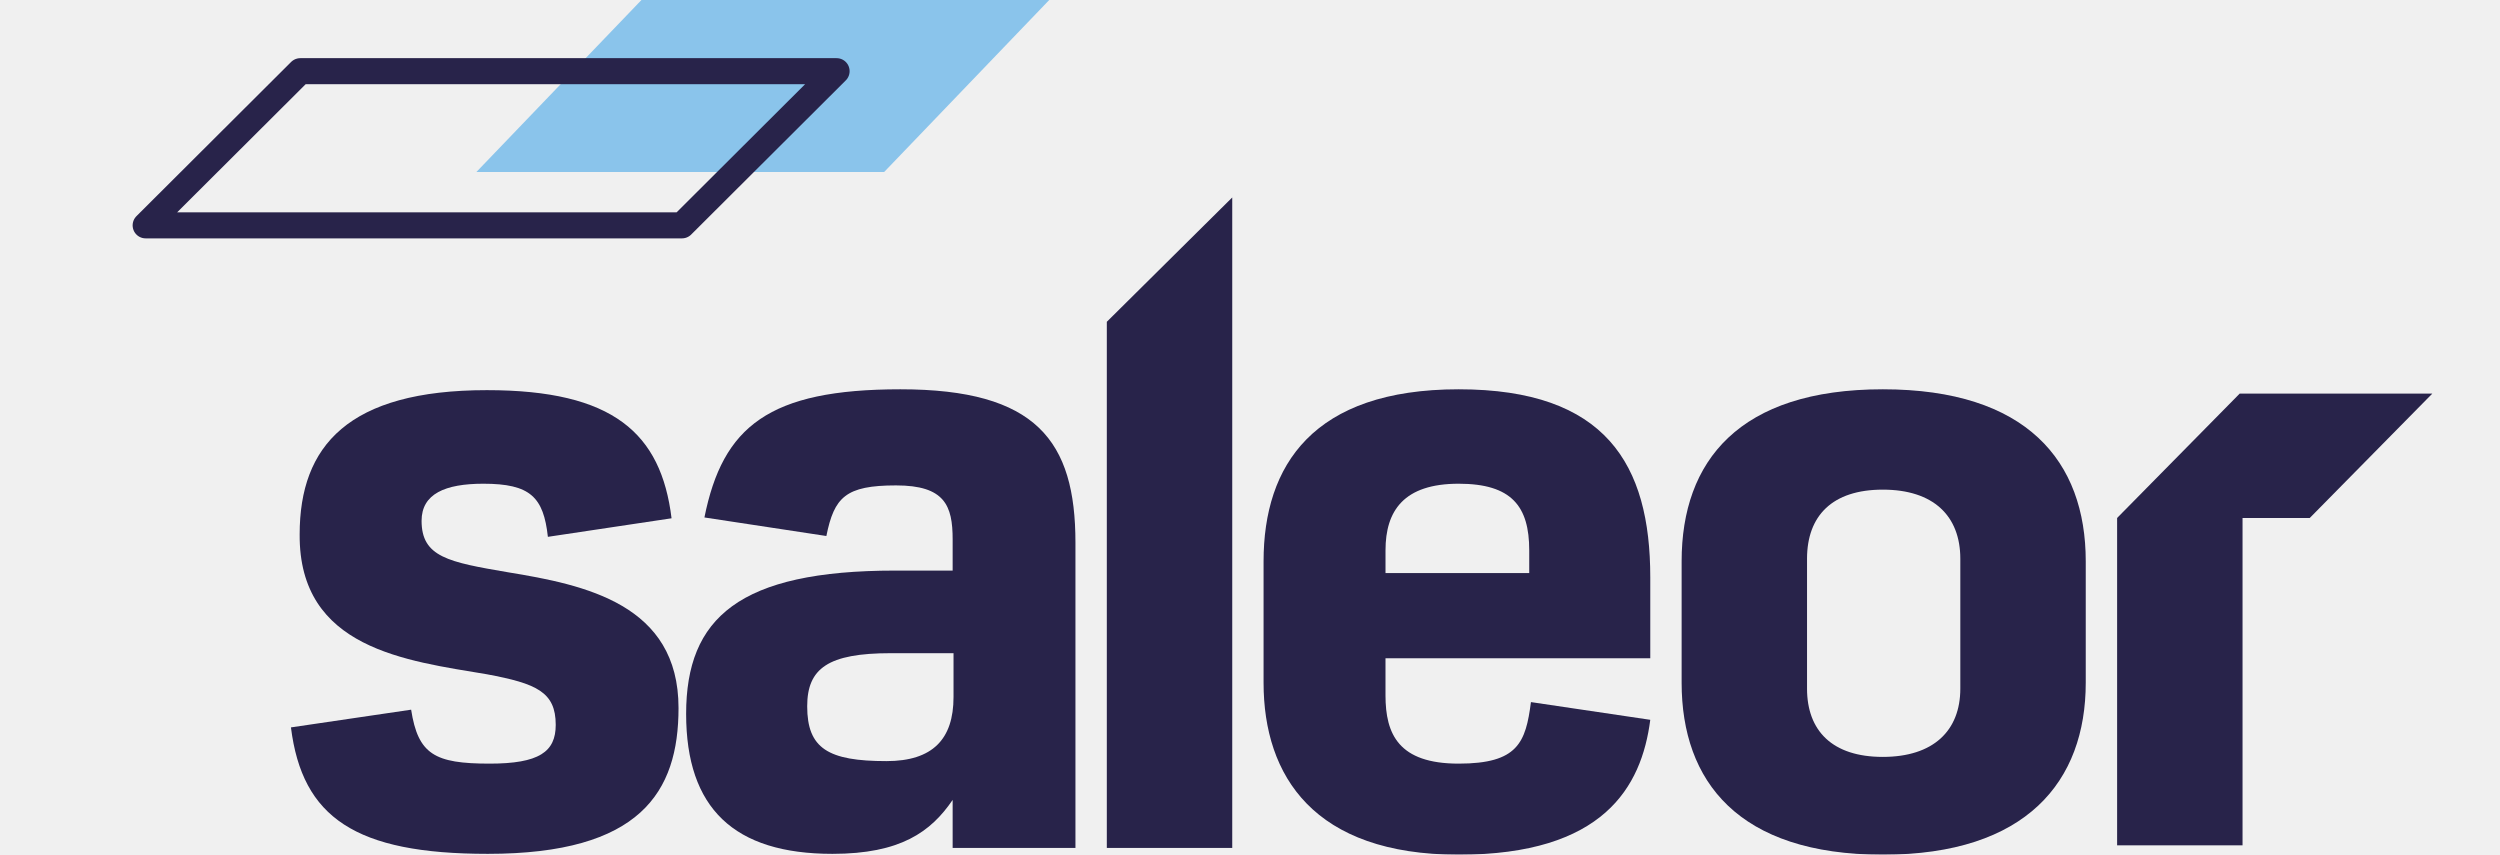
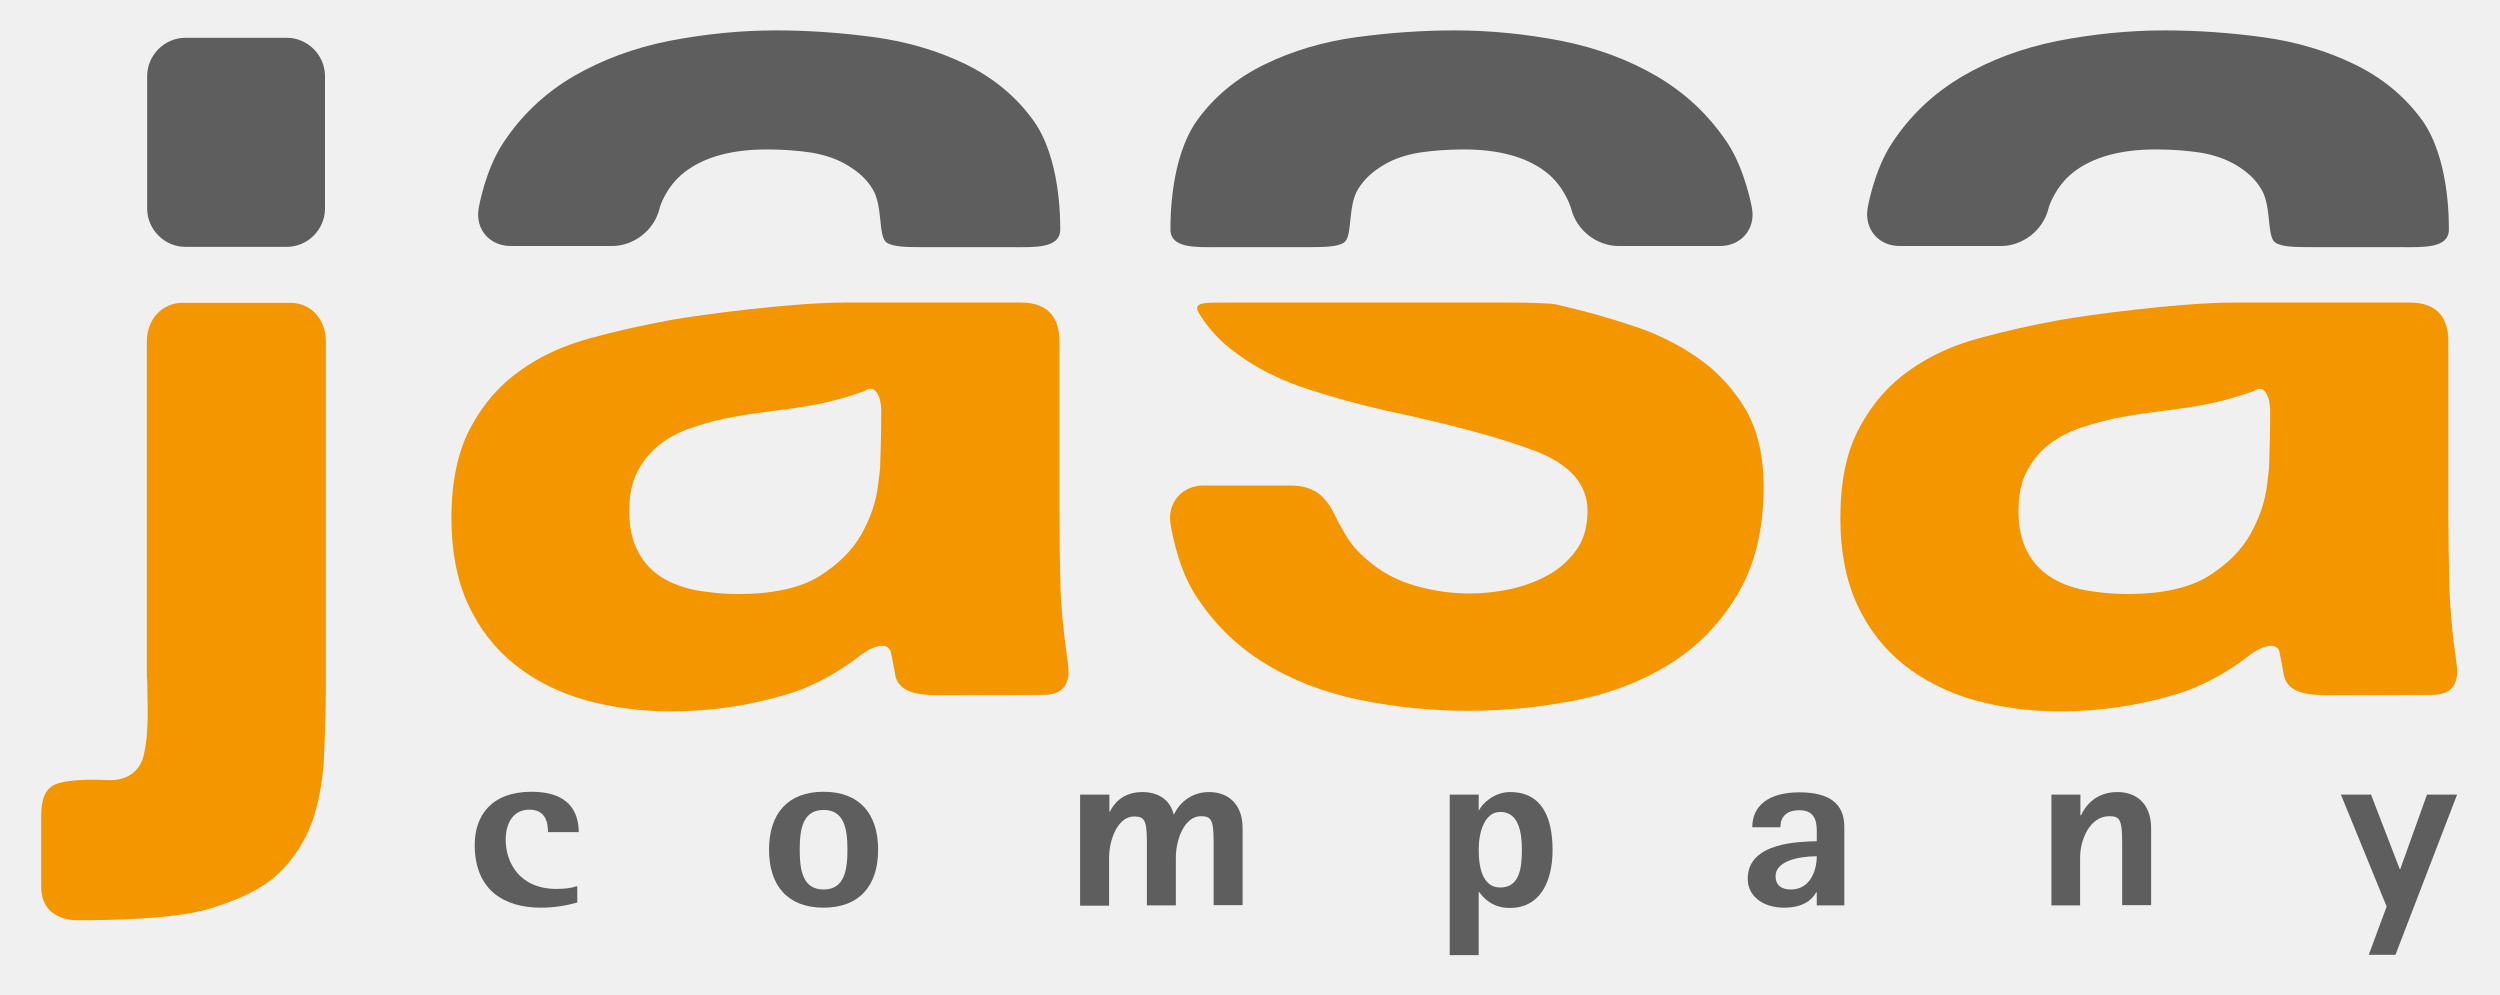
- <svg xmlns="http://www.w3.org/2000/svg" width="117" height="40" viewBox="0 0 110 40" fill="none">
-   <mask id="mask0" mask-type="alpha" maskUnits="userSpaceOnUse" x="0" y="1" width="117" height="39">
-     <path fill-rule="evenodd" clip-rule="evenodd" d="M0 1.453H116.146V40H0V1.453Z" fill="white" />
-   </mask>
-   <g mask="url(#mask0)">
-     <path fill-rule="evenodd" clip-rule="evenodd" d="M19.328 39.96C26.461 39.96 28.255 37.08 28.255 33.134C28.255 28.281 23.893 27.373 20.265 26.781C17.494 26.308 16.23 26.071 16.23 24.375C16.23 23.112 17.331 22.638 19.124 22.638C21.325 22.638 21.937 23.27 22.141 25.124L27.929 24.256C27.439 20.271 25.198 18.259 19.287 18.259C12.806 18.259 10.524 20.863 10.524 25.006C10.483 30.372 15.537 30.924 19.287 31.556C21.61 31.99 22.508 32.384 22.508 33.923C22.508 35.186 21.733 35.738 19.41 35.738C16.842 35.738 16.067 35.304 15.741 33.213L10.116 34.042C10.646 38.264 13.132 39.96 19.328 39.96Z" fill="#28234A" />
-     <path fill-rule="evenodd" clip-rule="evenodd" d="M37.987 35.62C35.255 35.62 34.277 35.028 34.277 33.055C34.277 31.279 35.255 30.569 38.19 30.569H41.125V32.621C41.125 34.594 40.147 35.62 37.987 35.62ZM35.459 39.96C38.639 39.96 40.065 38.934 41.084 37.435V39.684H46.831V25.4C46.831 20.626 44.997 18.219 38.639 18.219C32.484 18.219 30.323 19.955 29.467 24.217L35.174 25.085C35.541 23.27 36.071 22.717 38.435 22.717C40.718 22.717 41.084 23.664 41.084 25.243V26.703H38.394C31.098 26.703 28.611 28.912 28.611 33.41C28.611 37.83 30.853 39.96 35.459 39.96Z" fill="#28234A" />
-     <path fill-rule="evenodd" clip-rule="evenodd" d="M48.299 39.684H54.169V9.241L48.299 15.06V39.684Z" fill="#28234A" />
-     <path fill-rule="evenodd" clip-rule="evenodd" d="M61.342 26.82V25.755C61.342 23.901 62.199 22.638 64.766 22.638C67.253 22.638 68.068 23.703 68.068 25.755V26.82H61.342ZM64.765 40C71.532 40 73.325 36.843 73.733 33.687L68.148 32.858C67.904 34.752 67.537 35.738 64.765 35.738C61.953 35.738 61.341 34.357 61.341 32.542V30.806H73.733V27.018C73.733 21.731 71.654 18.219 64.765 18.219C57.958 18.219 55.635 21.77 55.635 26.269V31.951C55.635 36.33 57.999 40 64.765 40Z" fill="#28234A" />
-     <path fill-rule="evenodd" clip-rule="evenodd" d="M84.616 40C91.341 40 94.113 36.567 94.113 31.951V26.269C94.113 21.573 91.341 18.219 84.616 18.219C77.89 18.219 75.2 21.573 75.2 26.269V31.951C75.2 36.567 77.85 40 84.616 40ZM84.615 35.423C82.251 35.423 81.069 34.2 81.069 32.227V26.15C81.069 24.138 82.251 22.915 84.615 22.915C86.979 22.915 88.243 24.138 88.243 26.15V32.227C88.243 34.2 86.979 35.423 84.615 35.423Z" fill="#28234A" />
-     <path fill-rule="evenodd" clip-rule="evenodd" d="M104.597 24.241H101.451V39.561H95.581V24.241H95.581L101.316 18.422H110.331L104.597 24.241Z" fill="#28234A" />
-   </g>
-   <path fill-rule="evenodd" clip-rule="evenodd" d="M26.52 0L18.795 8.049H37.879L45.604 0H26.52Z" fill="#8AC4EB" />
-   <path fill-rule="evenodd" clip-rule="evenodd" d="M10.554 3.331L3.316 10.547H28.416L35.653 3.331H10.554Z" stroke="#28234A" stroke-width="1.218" stroke-linecap="round" stroke-linejoin="round" />
+ <svg xmlns="http://www.w3.org/2000/svg" width="88" height="35" viewBox="0 0 88 35" fill="none">
+   <path d="M20.31 31.77C19.93 31.88 19.5 31.95 19.04 31.95C17.73 31.95 16.71 31.32 16.71 29.74C16.71 28.72 17.29 27.87 18.71 27.87C20.02 27.87 20.37 28.57 20.37 29.29H19.29C19.29 28.91 19.18 28.5 18.63 28.5C18.07 28.5 17.8 28.97 17.8 29.56C17.8 30.35 18.28 31.29 19.59 31.29C19.88 31.29 20.11 31.26 20.32 31.19V31.77H20.31Z" fill="#5F5E5E" />
+   <path d="M27.07 29.91C27.07 28.63 27.74 27.87 28.99 27.87C30.24 27.87 30.91 28.63 30.91 29.91C30.91 31.19 30.24 31.95 28.99 31.95C27.74 31.95 27.07 31.19 27.07 29.91ZM28.99 31.31C29.72 31.31 29.83 30.64 29.83 29.91C29.83 29.18 29.72 28.51 28.99 28.51C28.26 28.51 28.15 29.18 28.15 29.91C28.15 30.64 28.26 31.31 28.99 31.31Z" fill="#5F5E5E" />
+   <path d="M38.03 27.97H39.05V28.57H39.07C39.19 28.32 39.5 27.88 40.21 27.88C40.73 27.88 41.18 28.12 41.31 28.66H41.33C41.46 28.36 41.86 27.88 42.56 27.88C43.2 27.88 43.74 28.27 43.74 29.16V31.86H42.72V29.64C42.72 28.85 42.63 28.73 42.27 28.73C41.69 28.73 41.39 29.56 41.39 30.18V31.87H40.37V29.65C40.37 28.86 40.28 28.74 39.92 28.74C39.34 28.74 39.04 29.57 39.04 30.19V31.88H38.02V27.97H38.03Z" fill="#5F5E5E" />
+   <path d="M51.03 27.97H52.05V28.51H52.07C52.17 28.29 52.6 27.88 53.15 27.88C54.31 27.88 54.65 28.83 54.65 29.92C54.65 31.05 54.2 31.96 53.15 31.96C52.52 31.96 52.21 31.6 52.07 31.4H52.05V33.62H51.03V27.97ZM52.81 31.24C53.49 31.24 53.57 30.55 53.57 29.91C53.57 29.3 53.46 28.58 52.81 28.58C52.25 28.58 52.05 29.3 52.05 29.91C52.05 30.63 52.23 31.24 52.81 31.24Z" fill="#5F5E5E" />
+   <path d="M63.95 31.41H63.93C63.79 31.66 63.49 31.95 62.8 31.95C62.07 31.95 61.52 31.56 61.52 30.93C61.52 29.64 63.35 29.63 63.95 29.61V29.23C63.95 28.85 63.84 28.52 63.34 28.52C62.78 28.52 62.67 28.86 62.67 29.12H61.68C61.68 28.38 62.23 27.89 63.34 27.89C64.42 27.89 64.92 28.31 64.92 29.1V31.87H63.95V31.41ZM63.04 31.31C63.7 31.31 63.95 30.67 63.95 30.14C63.29 30.14 62.5 30.32 62.5 30.84C62.5 31.15 62.69 31.31 63.04 31.31Z" fill="#5F5E5E" />
+   <path d="M72.22 27.97H73.23V28.7H73.25C73.39 28.41 73.73 27.88 74.54 27.88C75.18 27.88 75.72 28.27 75.72 29.16V31.86H74.7V29.64C74.7 28.85 74.61 28.73 74.25 28.73C73.56 28.73 73.22 29.56 73.22 30.18V31.87H72.21V27.97H72.22Z" fill="#5F5E5E" />
+   <path d="M84.01 31.91L82.4 27.97H83.46L84.47 30.59H84.49L85.43 27.97H86.49L84.32 33.61H83.38L84.01 31.91Z" fill="#5F5E5E" />
+   <path d="M5.18 23.89C5.18 24.63 5.27 25.68 5.06 26.58C5.06 26.58 4.92 27.51 3.78 27.46C2.64 27.4 2.14 27.55 2.14 27.55C1.68 27.64 1.45 27.98 1.45 28.73V31.21C1.45 31.95 1.9 32.32 2.59 32.39C2.59 32.39 5.91 32.44 7.36 31.99C8.38 31.68 9.21 31.31 9.81 30.74C10.41 30.17 10.84 29.45 11.09 28.61C11.34 27.76 11.39 26.92 11.39 26.92C11.43 26.18 11.47 24.96 11.47 24.22V12.01C11.47 11.27 10.97 10.66 10.22 10.66H6.42C5.68 10.66 5.17 11.27 5.17 12.01V23.89H5.18Z" fill="#F49600" />
+   <path d="M24.11 6.05C24.8 5.52 25.77 5.26 27 5.26C27.55 5.26 28.07 5.3 28.55 5.37C29.03 5.45 29.45 5.59 29.82 5.81C30.18 6.03 30.5 6.28 30.73 6.68C31.08 7.28 30.91 8.31 31.2 8.53C31.43 8.7 31.91 8.7 32.66 8.7H35.67C36.41 8.7 37.32 8.75 37.32 8.08C37.32 7.77 37.34 5.56 36.36 4.22C35.75 3.38 34.95 2.73 33.99 2.26C33.02 1.79 31.95 1.47 30.78 1.31C29.61 1.15 28.45 1.07 27.31 1.07C26.05 1.07 24.8 1.2 23.55 1.44C22.3 1.69 21.18 2.11 20.18 2.69C19.18 3.28 18.36 4.05 17.72 5.02C17.07 5.99 16.85 7.33 16.85 7.33C16.72 8.06 17.23 8.66 17.98 8.66H21.54C22.28 8.66 23.02 8.14 23.22 7.33C23.21 7.33 23.43 6.56 24.11 6.05Z" fill="#5F5E5E" />
+   <path d="M5.18 7.34C5.18 8.08 5.79 8.69 6.53 8.69H10.09C10.83 8.69 11.44 8.08 11.44 7.34V2.68C11.44 1.94 10.83 1.33 10.09 1.33H6.53C5.79 1.33 5.18 1.94 5.18 2.68V7.34Z" fill="#5F5E5E" />
+   <path d="M37.33 20.74C37.31 19.99 37.29 18.78 37.29 18.03V12C37.29 11.26 36.96 10.65 35.94 10.65H29.73C27.89 10.65 24.63 11.08 23.58 11.27C22.65 11.44 21.71 11.65 20.79 11.9C19.87 12.15 19.04 12.52 18.33 13.03C17.61 13.53 17.02 14.2 16.57 15.04C16.12 15.88 15.89 16.94 15.89 18.24C15.89 19.42 16.09 20.43 16.48 21.28C16.87 22.13 17.43 22.84 18.13 23.4C18.83 23.96 19.66 24.37 20.59 24.64C21.53 24.9 22.54 25.04 23.63 25.04C25.04 25.04 26.42 24.83 27.77 24.42C29.12 24.01 30.23 23.11 30.23 23.11C30.81 22.65 31.32 22.6 31.37 23.01C31.37 23.01 31.37 23.01 31.44 23.37C31.51 23.73 31.51 23.76 31.51 23.76C31.64 24.39 32.33 24.47 33.08 24.47L36.73 24.46C37.45 24.46 37.71 24.04 37.58 23.29C37.58 23.29 37.58 23.29 37.46 22.35C37.35 21.4 37.33 20.74 37.33 20.74ZM31.02 14.49C31.02 15.13 31 16.03 30.98 16.48C30.98 16.48 30.98 16.48 30.91 17.07C30.84 17.66 30.64 18.24 30.32 18.81C30 19.38 29.5 19.87 28.83 20.29C28.16 20.7 27.2 20.91 25.97 20.91C25.47 20.91 24.99 20.86 24.52 20.78C24.05 20.69 23.64 20.54 23.29 20.32C22.94 20.1 22.66 19.8 22.46 19.42C22.26 19.04 22.15 18.57 22.15 18.01C22.15 17.42 22.25 16.94 22.46 16.56C22.66 16.18 22.94 15.86 23.27 15.61C23.61 15.36 24 15.16 24.46 15.02C24.91 14.87 25.37 14.75 25.84 14.67C26.34 14.58 26.83 14.51 27.33 14.45C27.83 14.39 28.3 14.32 28.76 14.23C29.21 14.14 29.64 14.03 30.03 13.9C30.42 13.77 30.42 13.77 30.42 13.77C30.75 13.51 31.02 13.85 31.02 14.49Z" fill="#F49600" />
+   <path d="M73 6.05C73.69 5.52 74.66 5.26 75.89 5.26C76.44 5.26 76.96 5.3 77.44 5.37C77.92 5.45 78.34 5.59 78.71 5.81C79.07 6.03 79.38 6.28 79.61 6.68C79.96 7.28 79.79 8.31 80.08 8.53C80.31 8.7 80.79 8.7 81.54 8.7H84.55C85.29 8.7 86.2 8.75 86.2 8.08C86.2 7.77 86.22 5.56 85.25 4.22C84.64 3.38 83.84 2.73 82.87 2.26C81.9 1.79 80.83 1.47 79.66 1.31C78.49 1.15 77.33 1.07 76.19 1.07C74.93 1.07 73.67 1.2 72.43 1.44C71.18 1.69 70.06 2.11 69.07 2.69C68.07 3.28 67.25 4.05 66.61 5.02C65.96 5.99 65.74 7.33 65.74 7.33C65.62 8.06 66.12 8.66 66.87 8.66H70.43C71.17 8.66 71.91 8.14 72.11 7.33C72.1 7.33 72.33 6.56 73 6.05Z" fill="#5F5E5E" />
+   <path d="M54.41 6.05C53.72 5.52 52.75 5.26 51.52 5.26C50.97 5.26 50.45 5.3 49.97 5.37C49.49 5.45 49.06 5.59 48.7 5.81C48.34 6.03 48.03 6.28 47.79 6.68C47.44 7.28 47.61 8.31 47.32 8.53C47.08 8.7 46.61 8.7 45.86 8.7H42.85C42.11 8.7 41.2 8.75 41.2 8.08C41.2 7.77 41.18 5.56 42.15 4.22C42.76 3.38 43.56 2.73 44.53 2.26C45.5 1.79 46.57 1.47 47.74 1.31C48.91 1.15 50.07 1.07 51.21 1.07C52.47 1.07 53.73 1.2 54.97 1.44C56.22 1.69 57.34 2.11 58.33 2.69C59.33 3.28 60.15 4.05 60.8 5.02C61.44 5.99 61.67 7.33 61.67 7.33C61.8 8.06 61.29 8.66 60.54 8.66H56.98C56.24 8.66 55.5 8.14 55.3 7.33C55.3 7.33 55.08 6.56 54.41 6.05Z" fill="#5F5E5E" />
+   <path d="M86.22 20.74C86.2 19.99 86.18 18.78 86.18 18.03V12C86.18 11.26 85.85 10.65 84.83 10.65H78.62C76.78 10.65 73.52 11.08 72.47 11.27C71.54 11.44 70.6 11.65 69.68 11.9C68.76 12.15 67.93 12.52 67.22 13.03C66.5 13.53 65.91 14.2 65.46 15.04C65 15.88 64.78 16.94 64.78 18.24C64.78 19.42 64.98 20.43 65.37 21.28C65.77 22.13 66.31 22.84 67.02 23.4C67.72 23.96 68.55 24.37 69.48 24.64C70.42 24.9 71.43 25.04 72.52 25.04C73.93 25.04 75.31 24.83 76.66 24.42C78.01 24.01 79.12 23.11 79.12 23.11C79.7 22.65 80.21 22.6 80.25 23.01C80.25 23.01 80.25 23.01 80.32 23.37C80.39 23.73 80.39 23.76 80.39 23.76C80.52 24.39 81.21 24.47 81.96 24.47L85.61 24.46C86.33 24.46 86.59 24.04 86.46 23.29C86.46 23.29 86.46 23.29 86.34 22.35C86.24 21.4 86.22 20.74 86.22 20.74ZM79.91 14.49C79.91 15.13 79.89 16.03 79.87 16.48C79.87 16.48 79.87 16.48 79.8 17.07C79.73 17.66 79.53 18.24 79.21 18.81C78.89 19.38 78.39 19.87 77.72 20.29C77.05 20.7 76.09 20.91 74.87 20.91C74.37 20.91 73.89 20.86 73.42 20.78C72.95 20.69 72.54 20.54 72.19 20.32C71.84 20.1 71.56 19.8 71.36 19.42C71.16 19.04 71.05 18.57 71.05 18.01C71.05 17.42 71.15 16.94 71.36 16.56C71.57 16.18 71.83 15.86 72.17 15.61C72.51 15.36 72.9 15.16 73.36 15.02C73.81 14.87 74.28 14.75 74.74 14.67C75.24 14.58 75.73 14.51 76.23 14.45C76.73 14.39 77.2 14.32 77.66 14.23C78.11 14.14 78.54 14.03 78.93 13.9C79.33 13.77 79.33 13.77 79.33 13.77C79.64 13.51 79.91 13.85 79.91 14.49Z" fill="#F49600" />
+   <path d="M59.85 12.66C59.18 12.18 58.41 11.78 57.54 11.49C56.68 11.2 55.79 10.95 54.88 10.74C54.75 10.71 54.75 10.71 54.75 10.71C54.61 10.68 53.89 10.65 53.14 10.65H43.37C42.37 10.65 41.94 10.61 42.23 11.07C42.66 11.75 43.11 12.16 43.78 12.62C44.46 13.08 45.23 13.44 46.1 13.72C46.97 14 47.86 14.24 48.77 14.45C51 14.92 52.75 15.39 54 15.86C55.25 16.33 55.88 17.04 55.88 17.98C55.88 18.54 55.75 19 55.48 19.37C55.21 19.74 54.88 20.03 54.48 20.25C54.08 20.47 53.64 20.63 53.15 20.74C52.66 20.84 52.2 20.89 51.76 20.89C51.14 20.89 50.59 20.82 50.01 20.67C49.45 20.53 48.94 20.31 48.5 20C48.06 19.69 47.64 19.3 47.36 18.82C47.08 18.34 47.09 18.34 47.09 18.34C46.74 17.6 46.41 17.09 45.41 17.09H42.36C41.61 17.09 41.09 17.69 41.2 18.43C41.2 18.43 41.41 19.88 42.04 20.88C42.67 21.89 43.48 22.7 44.46 23.31C45.44 23.93 46.56 24.36 47.83 24.63C49.09 24.89 50.38 25.02 51.7 25.02C52.99 25.02 54.26 24.89 55.51 24.64C56.76 24.39 57.86 23.95 58.83 23.34C59.8 22.72 60.58 21.91 61.18 20.89C61.78 19.87 62.08 18.62 62.08 17.12C62.08 16.06 61.87 15.17 61.47 14.45C61.06 13.75 60.52 13.14 59.85 12.66Z" fill="#F49600" />
</svg>
